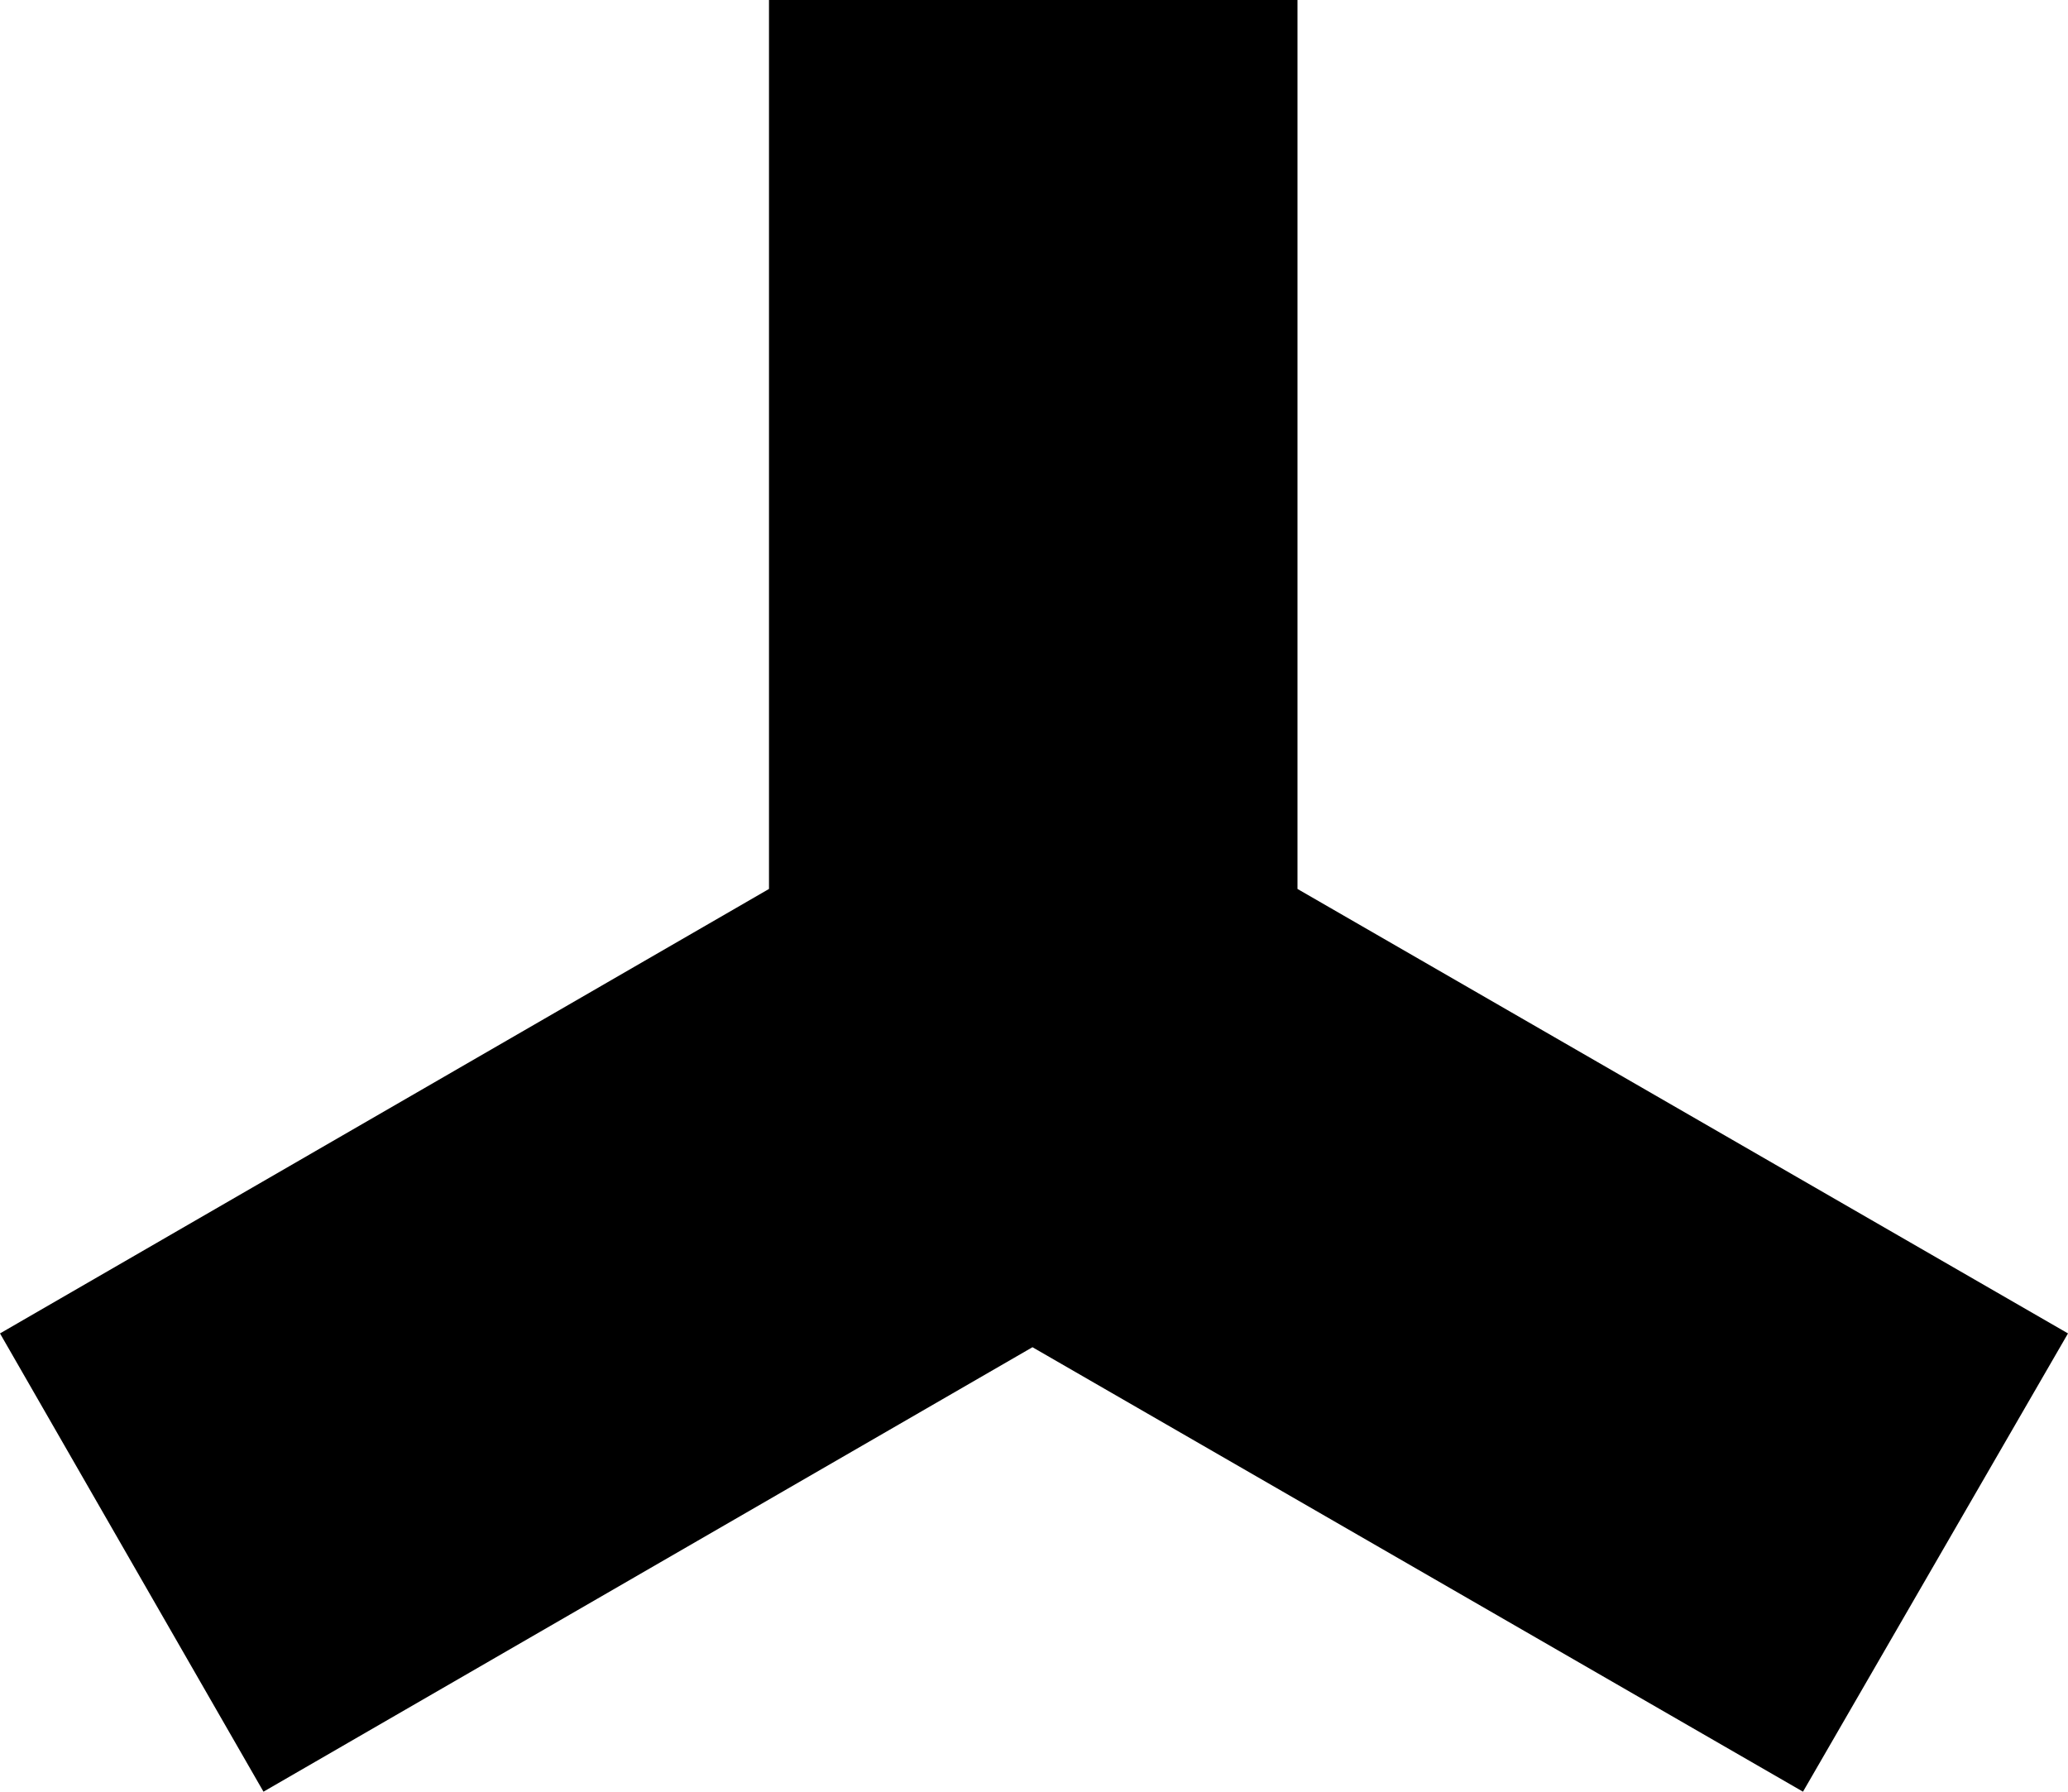
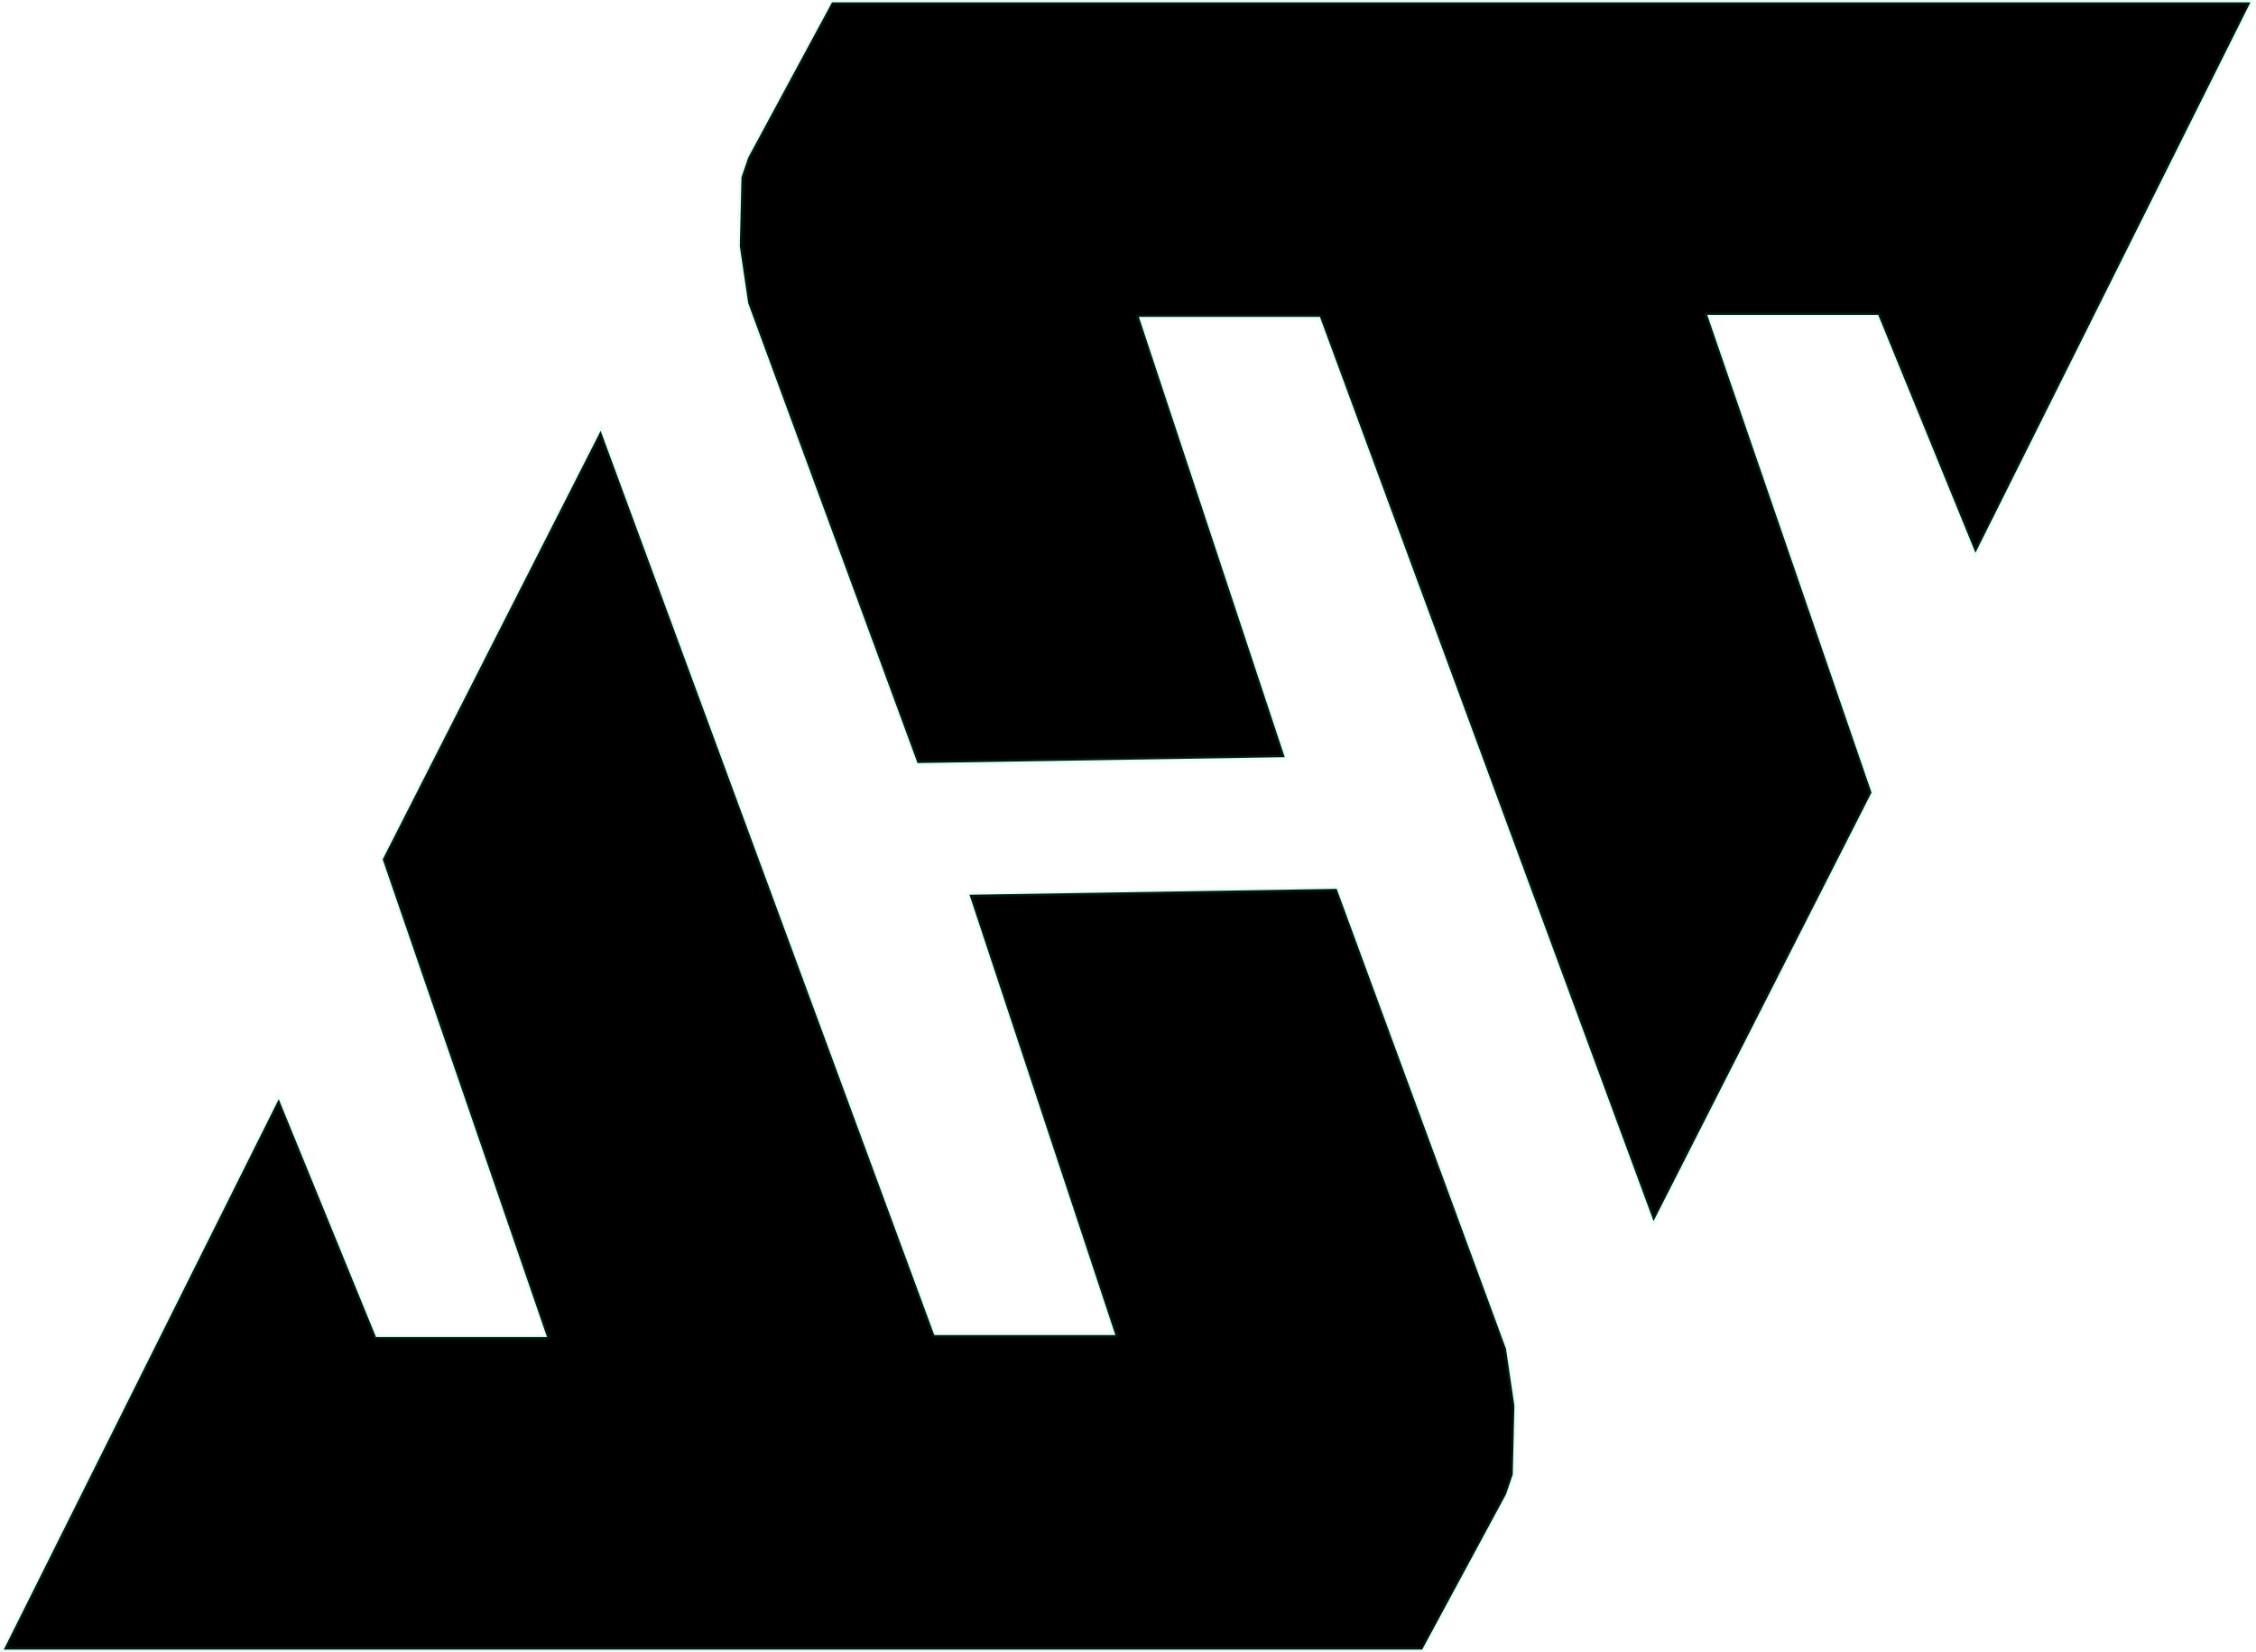
- <svg xmlns="http://www.w3.org/2000/svg" width="800" height="693" viewBox="0 0 800 693" fill="none">
-   <path d="M800 515.749L501.926 343.832V0H297.482V343.832L0 515.749L101.926 693L399.408 521.084L697.482 693L800 515.749Z" fill="black" />
+ <svg xmlns="http://www.w3.org/2000/svg" width="482" height="353" viewBox="0 0 482 353" fill="none">
+   <path d="M177.764 0.5H480.809L422.062 118.113L401.286 67.288H364.749L399.853 169.359L353.286 260.93L282.003 67.708H243.316L274.48 161.798L196.032 163.058L159.853 64.767L158.062 52.586L158.42 37.884L159.853 33.684L177.764 0.5Z" fill="black" stroke="#00FFA6" stroke-opacity="0.1" />
+   <path d="M303.853 352.5H0.809L59.555 234.887L80.331 285.712H116.868L81.764 183.641L128.331 92.07L199.615 285.292H238.301L207.137 191.202L285.585 189.942L321.764 288.233L323.555 300.414L323.197 315.116L321.764 319.316L303.853 352.5Z" fill="black" stroke="#00FFA6" stroke-opacity="0.1" />
</svg>
